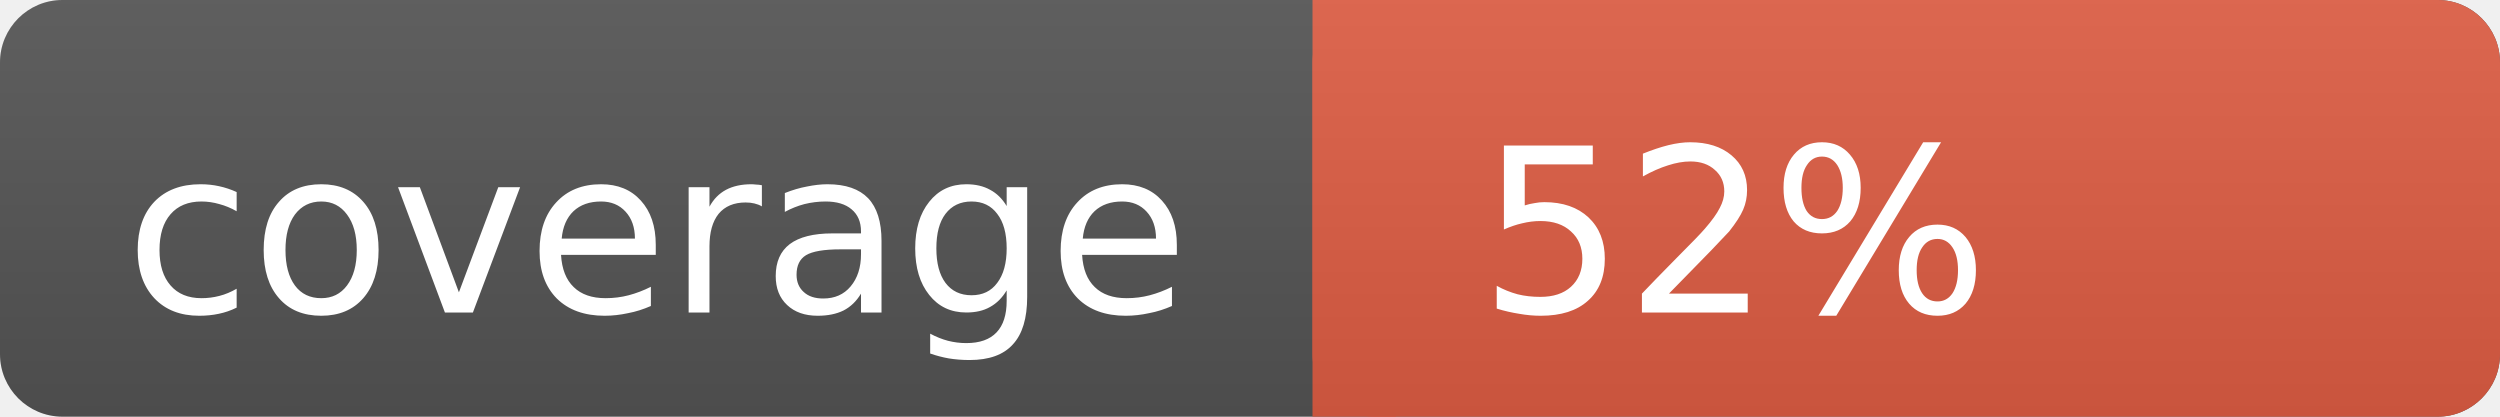
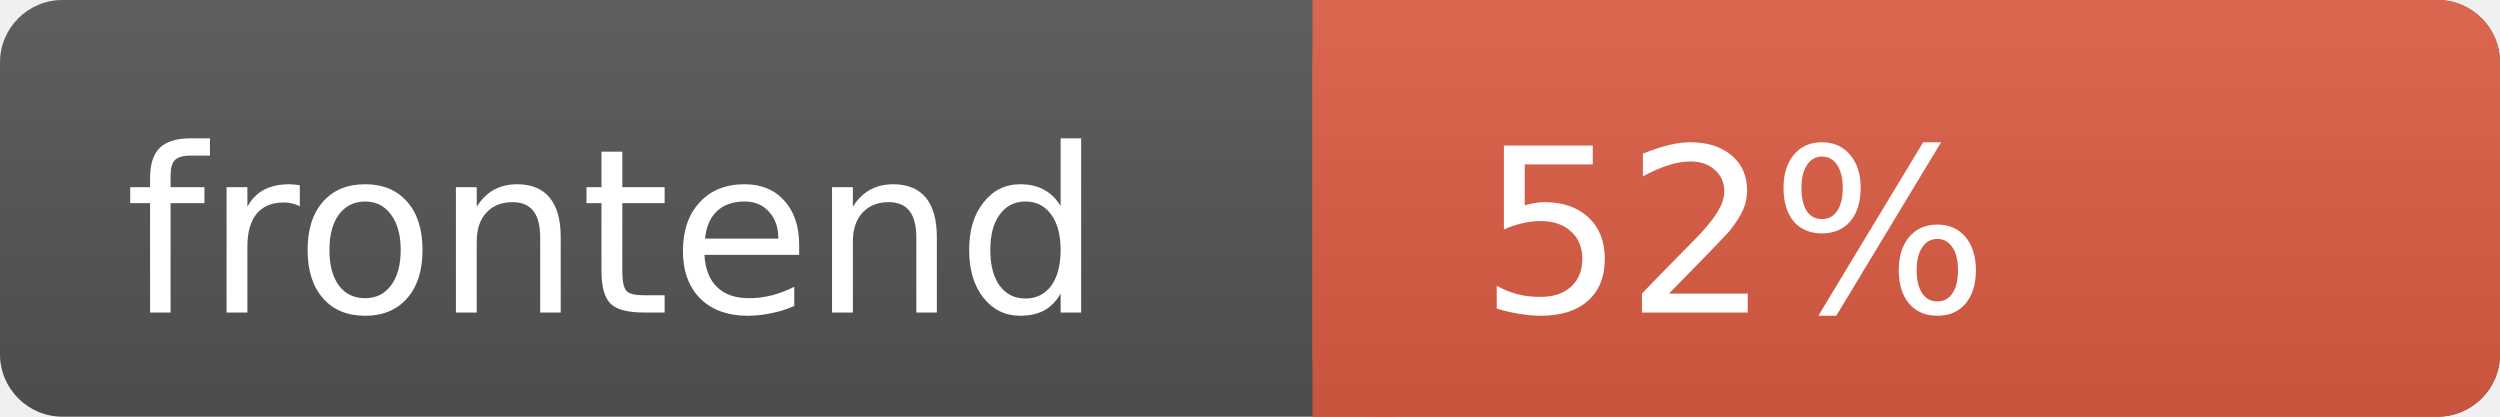
<svg xmlns="http://www.w3.org/2000/svg" width="120" height="20">
  <linearGradient id="s" x2="0" y2="100%">
    <stop offset="0" stop-color="#bbb" stop-opacity=".1" />
    <stop offset="1" stop-opacity=".1" />
  </linearGradient>
  <rect rx="3" width="120" height="20" fill="#555" />
  <rect rx="3" x="63" width="57" height="20" fill="#e05d44" />
  <rect x="63" width="4" height="20" fill="#e05d44" />
  <rect rx="3" width="120" height="20" fill="url(#s)" />
-   <text x="6" y="15" fill="#fff" font-family="DejaVu Sans,Verdana,Geneva,sans-serif" font-size="11">coverage</text>
+   <text x="6" y="15" fill="#fff" font-family="DejaVu Sans,Verdana,Geneva,sans-serif" font-size="11">frontend</text>
  <text x="71" y="15" fill="#fff" font-family="DejaVu Sans,Verdana,Geneva,sans-serif" font-size="11">52%</text>
</svg>
